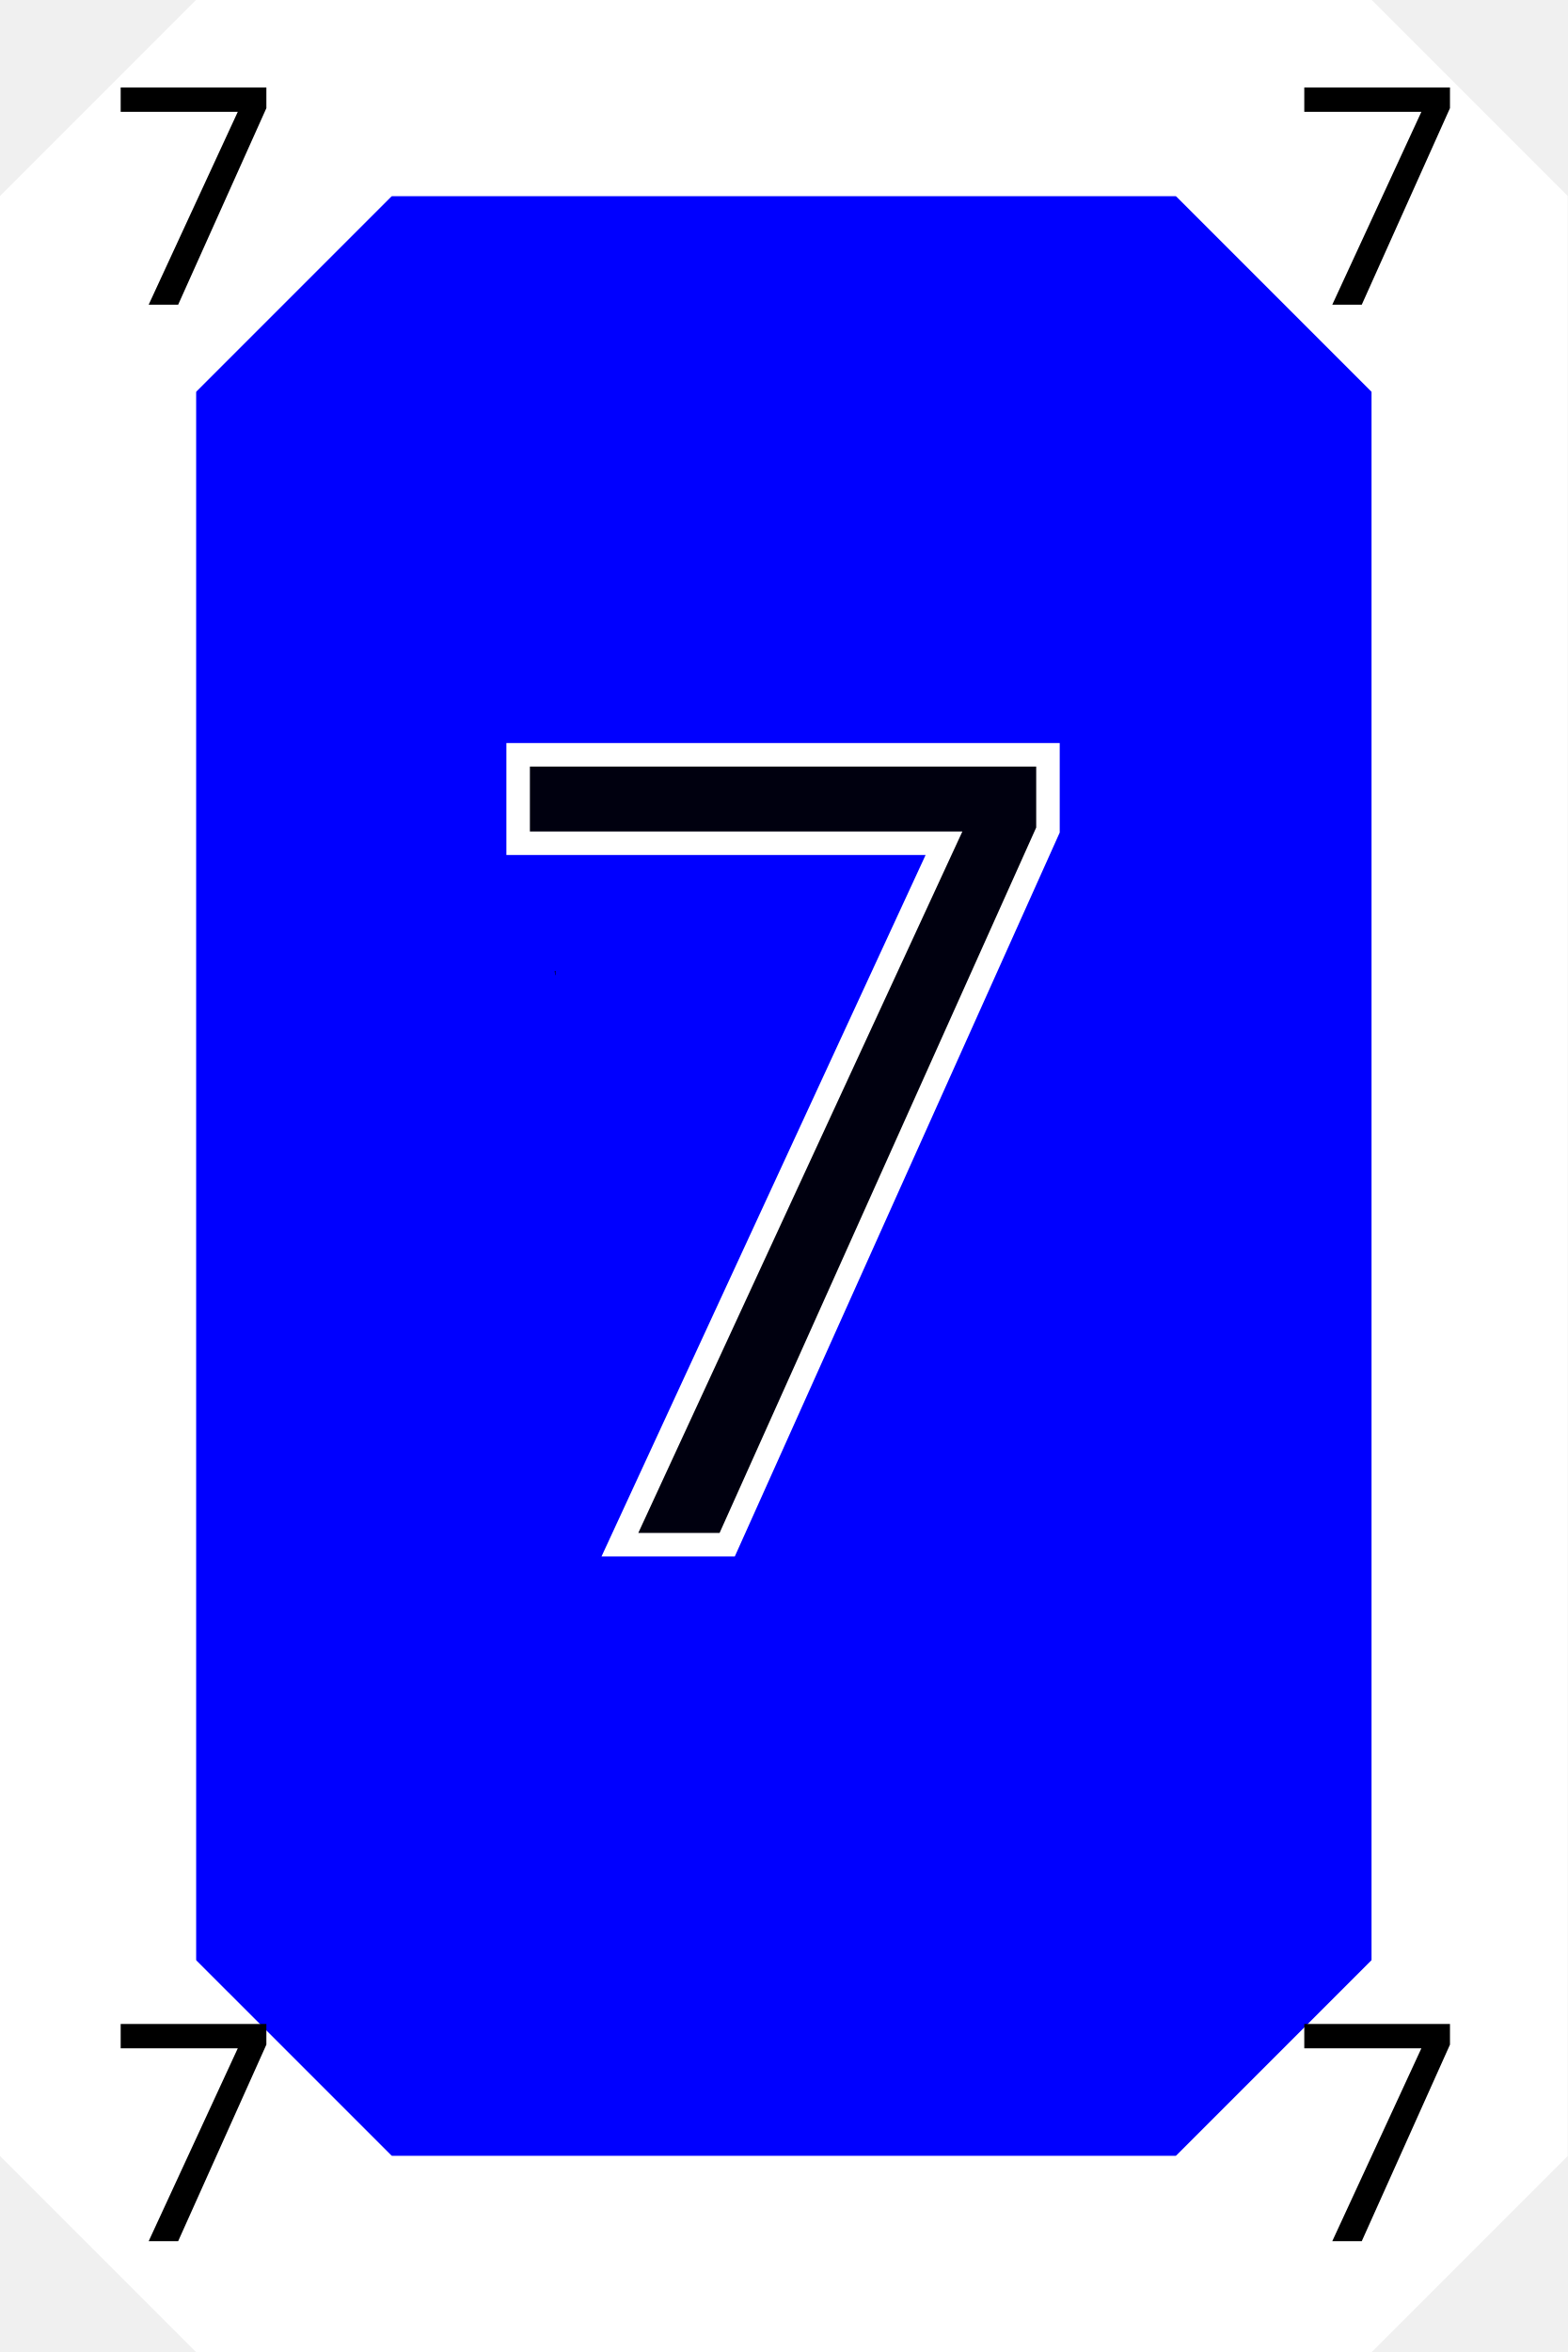
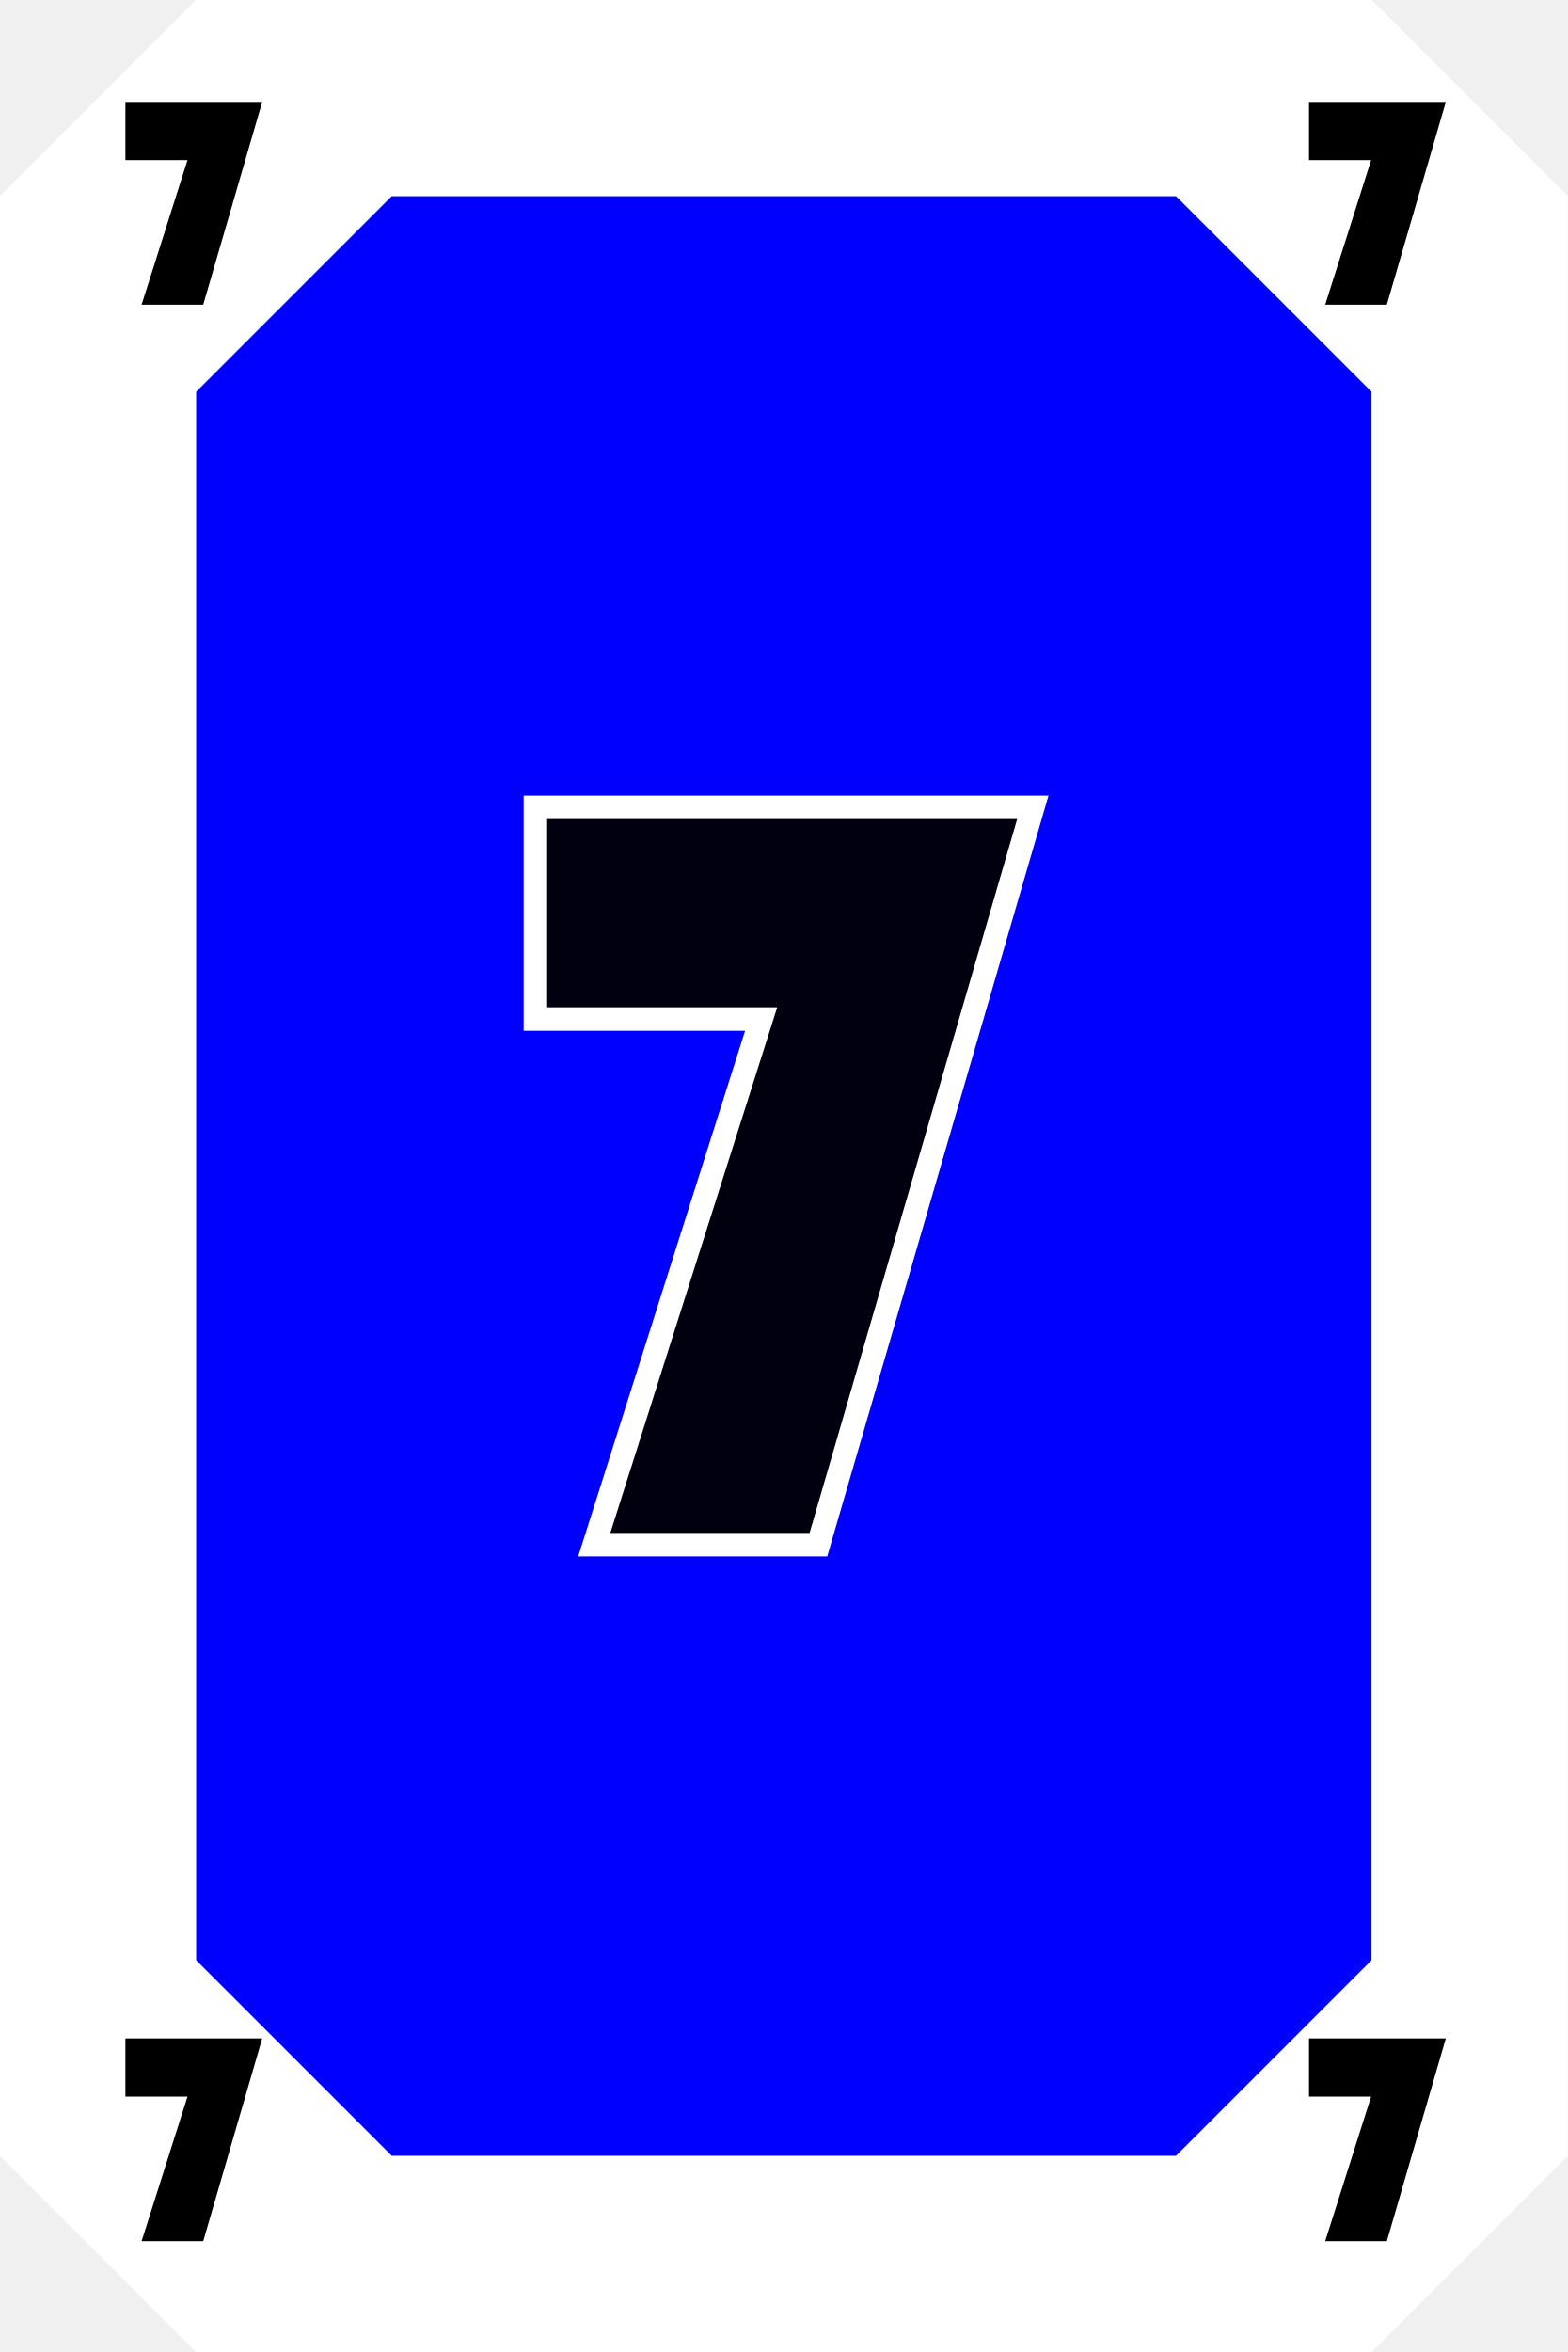
<svg xmlns="http://www.w3.org/2000/svg" width="200mm" height="300mm" viewBox="0 0 200 300" version="1.1" id="svg5">
  <defs id="defs2">
    <rect x="55.598" y="65.636" width="142.083" height="176.831" id="rect6486" />
    <rect x="173.463" y="618.434" width="60.335" height="340.893" id="rect59061" />
    <rect x="134.245" y="146.312" width="518.881" height="828.098" id="rect51299" />
    <rect x="143.296" y="217.206" width="497.764" height="580.724" id="rect28727" />
    <rect x="266.982" y="467.596" width="196.089" height="197.597" id="rect2865" />
    <rect x="55.598" y="65.636" width="105.018" height="138.222" id="rect18968" />
    <rect x="55.598" y="65.636" width="105.018" height="138.222" id="rect18974" />
    <rect x="55.598" y="65.636" width="105.018" height="138.222" id="rect18980" />
    <rect x="55.598" y="65.636" width="142.083" height="176.831" id="rect26911" />
    <rect x="55.598" y="65.636" width="142.083" height="176.831" id="rect26915" />
    <rect x="55.598" y="65.636" width="142.083" height="176.831" id="rect26919" />
  </defs>
  <g id="layer1" style="display:inline">
    <rect style="fill:#0000ff;fill-opacity:1;fill-rule:evenodd;stroke-width:0.209" id="rect31" width="150" height="250" x="25" y="25" />
    <text xml:space="preserve" transform="scale(0.2645833)" id="text2863" style="font-style:normal;font-weight:normal;font-size:2.667px;line-height:1.25;font-family:sans-serif;white-space:pre;shape-inside:url(#rect2865);fill:#000000;fill-opacity:1;stroke:none">
-       <tspan x="266.982" y="470.029" id="tspan74582">1</tspan>
+       <tspan x="266.982" y="470.029" id="tspan7496">1</tspan>
    </text>
-     <text xml:space="preserve" style="font-style:normal;font-weight:normal;font-size:141.111px;line-height:1.25;font-family:sans-serif;fill:#00000f;fill-opacity:1;stroke:#ffffff;stroke-width:3;stroke-miterlimit:4;stroke-dasharray:none;stroke-opacity:1" x="59.899" y="197.026" id="text11671">
-       <tspan id="tspan11669" style="font-style:normal;font-variant:normal;font-weight:normal;font-stretch:normal;font-size:141.111px;font-family:'Bauhaus 93';-inkscape-font-specification:'Bauhaus 93, ';fill:#00000f;fill-opacity:1;stroke:#ffffff;stroke-width:3;stroke-miterlimit:4;stroke-dasharray:none;stroke-opacity:1" x="59.899" y="197.026">7</tspan>
-     </text>
+     <g aria-label="7" id="text11671" style="font-size:141.111px;line-height:1.25;fill:#00000f;stroke:#ffffff;stroke-width:3">
+       <path d="m 131.764,102.974 -27.354,94.051 H 75.815 l 21.291,-67.041 H 68.305 v -27.01 z" style="font-family:'Bauhaus 93';-inkscape-font-specification:'Bauhaus 93, '" id="path7360" />
+     </g>
    <text xml:space="preserve" transform="scale(0.2645833)" id="text28725" style="font-style:normal;font-weight:normal;font-size:40px;line-height:1.25;font-family:sans-serif;white-space:pre;shape-inside:url(#rect28727);fill:#000000;fill-opacity:1;stroke:none" />
    <text xml:space="preserve" transform="scale(0.2645833)" id="text51297" style="font-style:normal;font-weight:normal;font-size:66.667px;line-height:1.25;font-family:sans-serif;white-space:pre;shape-inside:url(#rect51299);fill:#000000;fill-opacity:1;stroke:none" />
    <text xml:space="preserve" transform="scale(0.2645833)" id="text59059" style="font-style:normal;font-weight:normal;font-size:40px;line-height:1.25;font-family:sans-serif;white-space:pre;shape-inside:url(#rect59061);fill:#000000;fill-opacity:1;stroke:none" />
  </g>
  <g id="layer2" style="display:inline">
    <rect style="fill:#ffffff;stroke-width:0.265" id="rect97592" width="141.278" height="18.757" x="-122.122" y="-36.317" />
    <path id="rect97567" style="fill:#ffffff;stroke-width:1" d="M 94.488,0 0,94.488 V 1039.369 l 94.488,94.488 H 661.418 l 94.488,-94.488 V 94.488 L 661.418,0 Z m 94.488,94.488 h 377.953 l 94.488,94.488 v 755.906 l -94.488,94.486 H 188.977 L 94.488,944.883 V 188.977 Z" transform="scale(0.2645833)" />
-     <text xml:space="preserve" transform="matrix(0.2645845,0,0,0.2645833,-1.021955,-14.17316)" id="text6484" style="font-style:normal;font-variant:normal;font-weight:normal;font-stretch:normal;font-size:146.667px;line-height:1.25;font-family:'Bauhaus 93';-inkscape-font-specification:'Bauhaus 93, ';white-space:pre;shape-inside:url(#rect6486)">
-       <tspan x="55.598" y="200.456" id="tspan74584">7</tspan>
-     </text>
-     <text xml:space="preserve" transform="matrix(0.2645833,0,0,0.2645833,149.9781,-14.17316)" id="text26909" style="font-style:normal;font-variant:normal;font-weight:normal;font-stretch:normal;font-size:146.667px;line-height:1.25;font-family:'Bauhaus 93';-inkscape-font-specification:'Bauhaus 93, ';white-space:pre;shape-inside:url(#rect26911)">
-       <tspan x="55.598" y="200.456" id="tspan74586">7</tspan>
-     </text>
-     <text xml:space="preserve" transform="matrix(0.2645833,0,0,0.2645833,-1.021877,232.8268)" id="text26913" style="font-style:normal;font-variant:normal;font-weight:normal;font-stretch:normal;font-size:146.667px;line-height:1.25;font-family:'Bauhaus 93';-inkscape-font-specification:'Bauhaus 93, ';white-space:pre;shape-inside:url(#rect26915)">
-       <tspan x="55.598" y="200.456" id="tspan74588">7</tspan>
-     </text>
-     <text xml:space="preserve" transform="matrix(0.2645833,0,0,0.2645833,149.9781,232.8268)" id="text26917" style="font-style:normal;font-variant:normal;font-weight:normal;font-stretch:normal;font-size:146.667px;line-height:1.25;font-family:'Bauhaus 93';-inkscape-font-specification:'Bauhaus 93, ';white-space:pre;shape-inside:url(#rect26919)">
-       <tspan x="55.598" y="200.456" id="tspan74590">7</tspan>
-     </text>
+     <g aria-label="7" transform="matrix(0.2645845,0,0,0.2645833,-1.021955,-14.17316)" id="text6484" style="font-size:146.667px;line-height:1.25;font-family:'Bauhaus 93';-inkscape-font-specification:'Bauhaus 93, ';white-space:pre;shape-inside:url(#rect6486)">
+       <path d="m 130.292,102.702 -28.431,97.754 H 72.141 L 94.27,130.775 H 64.335 v -28.073 z" id="path7339" />
+     </g>
+     <g aria-label="7" transform="matrix(0.2645833,0,0,0.2645833,149.9781,-14.17316)" id="text26909" style="font-size:146.667px;line-height:1.25;font-family:'Bauhaus 93';-inkscape-font-specification:'Bauhaus 93, ';white-space:pre;shape-inside:url(#rect26911)">
+       <path d="m 130.292,102.702 -28.431,97.754 H 72.141 L 94.27,130.775 H 64.335 v -28.073 z" id="path7381" />
+     </g>
+     <g aria-label="7" transform="matrix(0.2645833,0,0,0.2645833,-1.021877,232.8268)" id="text26913" style="font-size:146.667px;line-height:1.25;font-family:'Bauhaus 93';-inkscape-font-specification:'Bauhaus 93, ';white-space:pre;shape-inside:url(#rect26915)">
+       <path d="m 130.292,102.702 -28.431,97.754 H 72.141 L 94.27,130.775 H 64.335 v -28.073 z" id="path7423" />
+     </g>
+     <g aria-label="7" transform="matrix(0.2645833,0,0,0.2645833,149.9781,232.8268)" id="text26917" style="font-size:146.667px;line-height:1.25;font-family:'Bauhaus 93';-inkscape-font-specification:'Bauhaus 93, ';white-space:pre;shape-inside:url(#rect26919)">
+       <path d="m 130.292,102.702 -28.431,97.754 H 72.141 L 94.27,130.775 H 64.335 v -28.073 z" id="path7402" />
+     </g>
  </g>
</svg>
